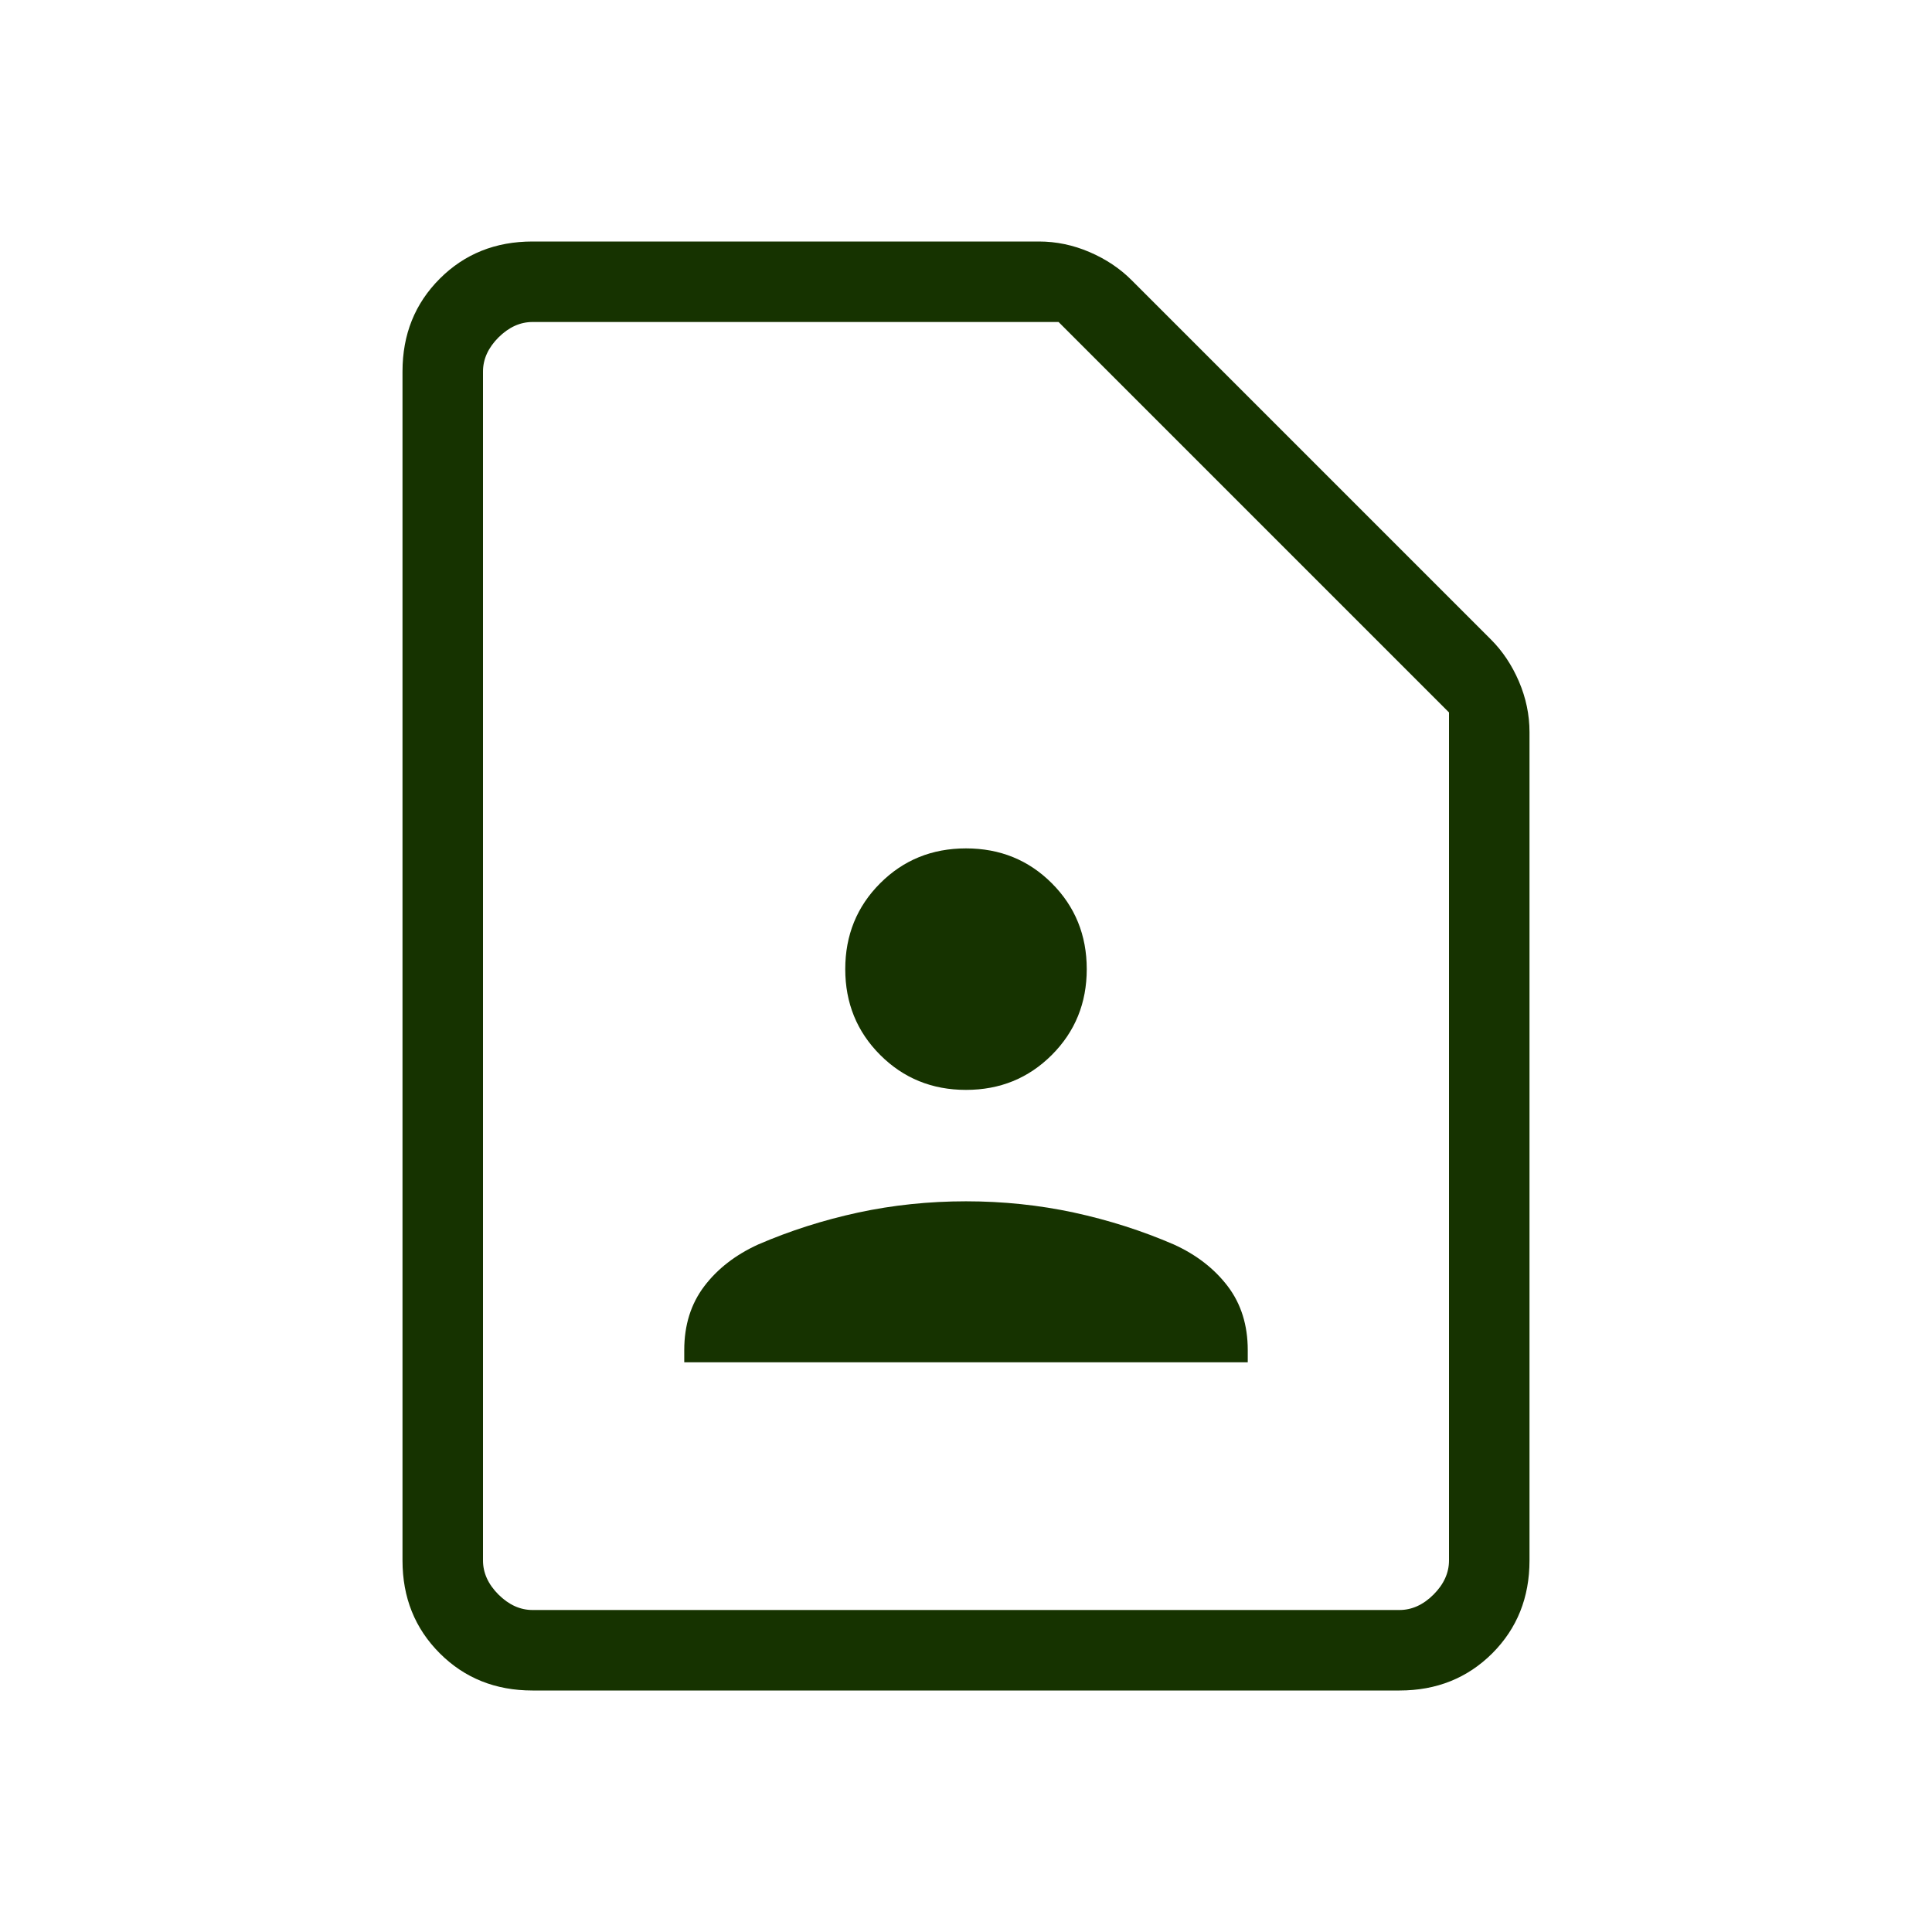
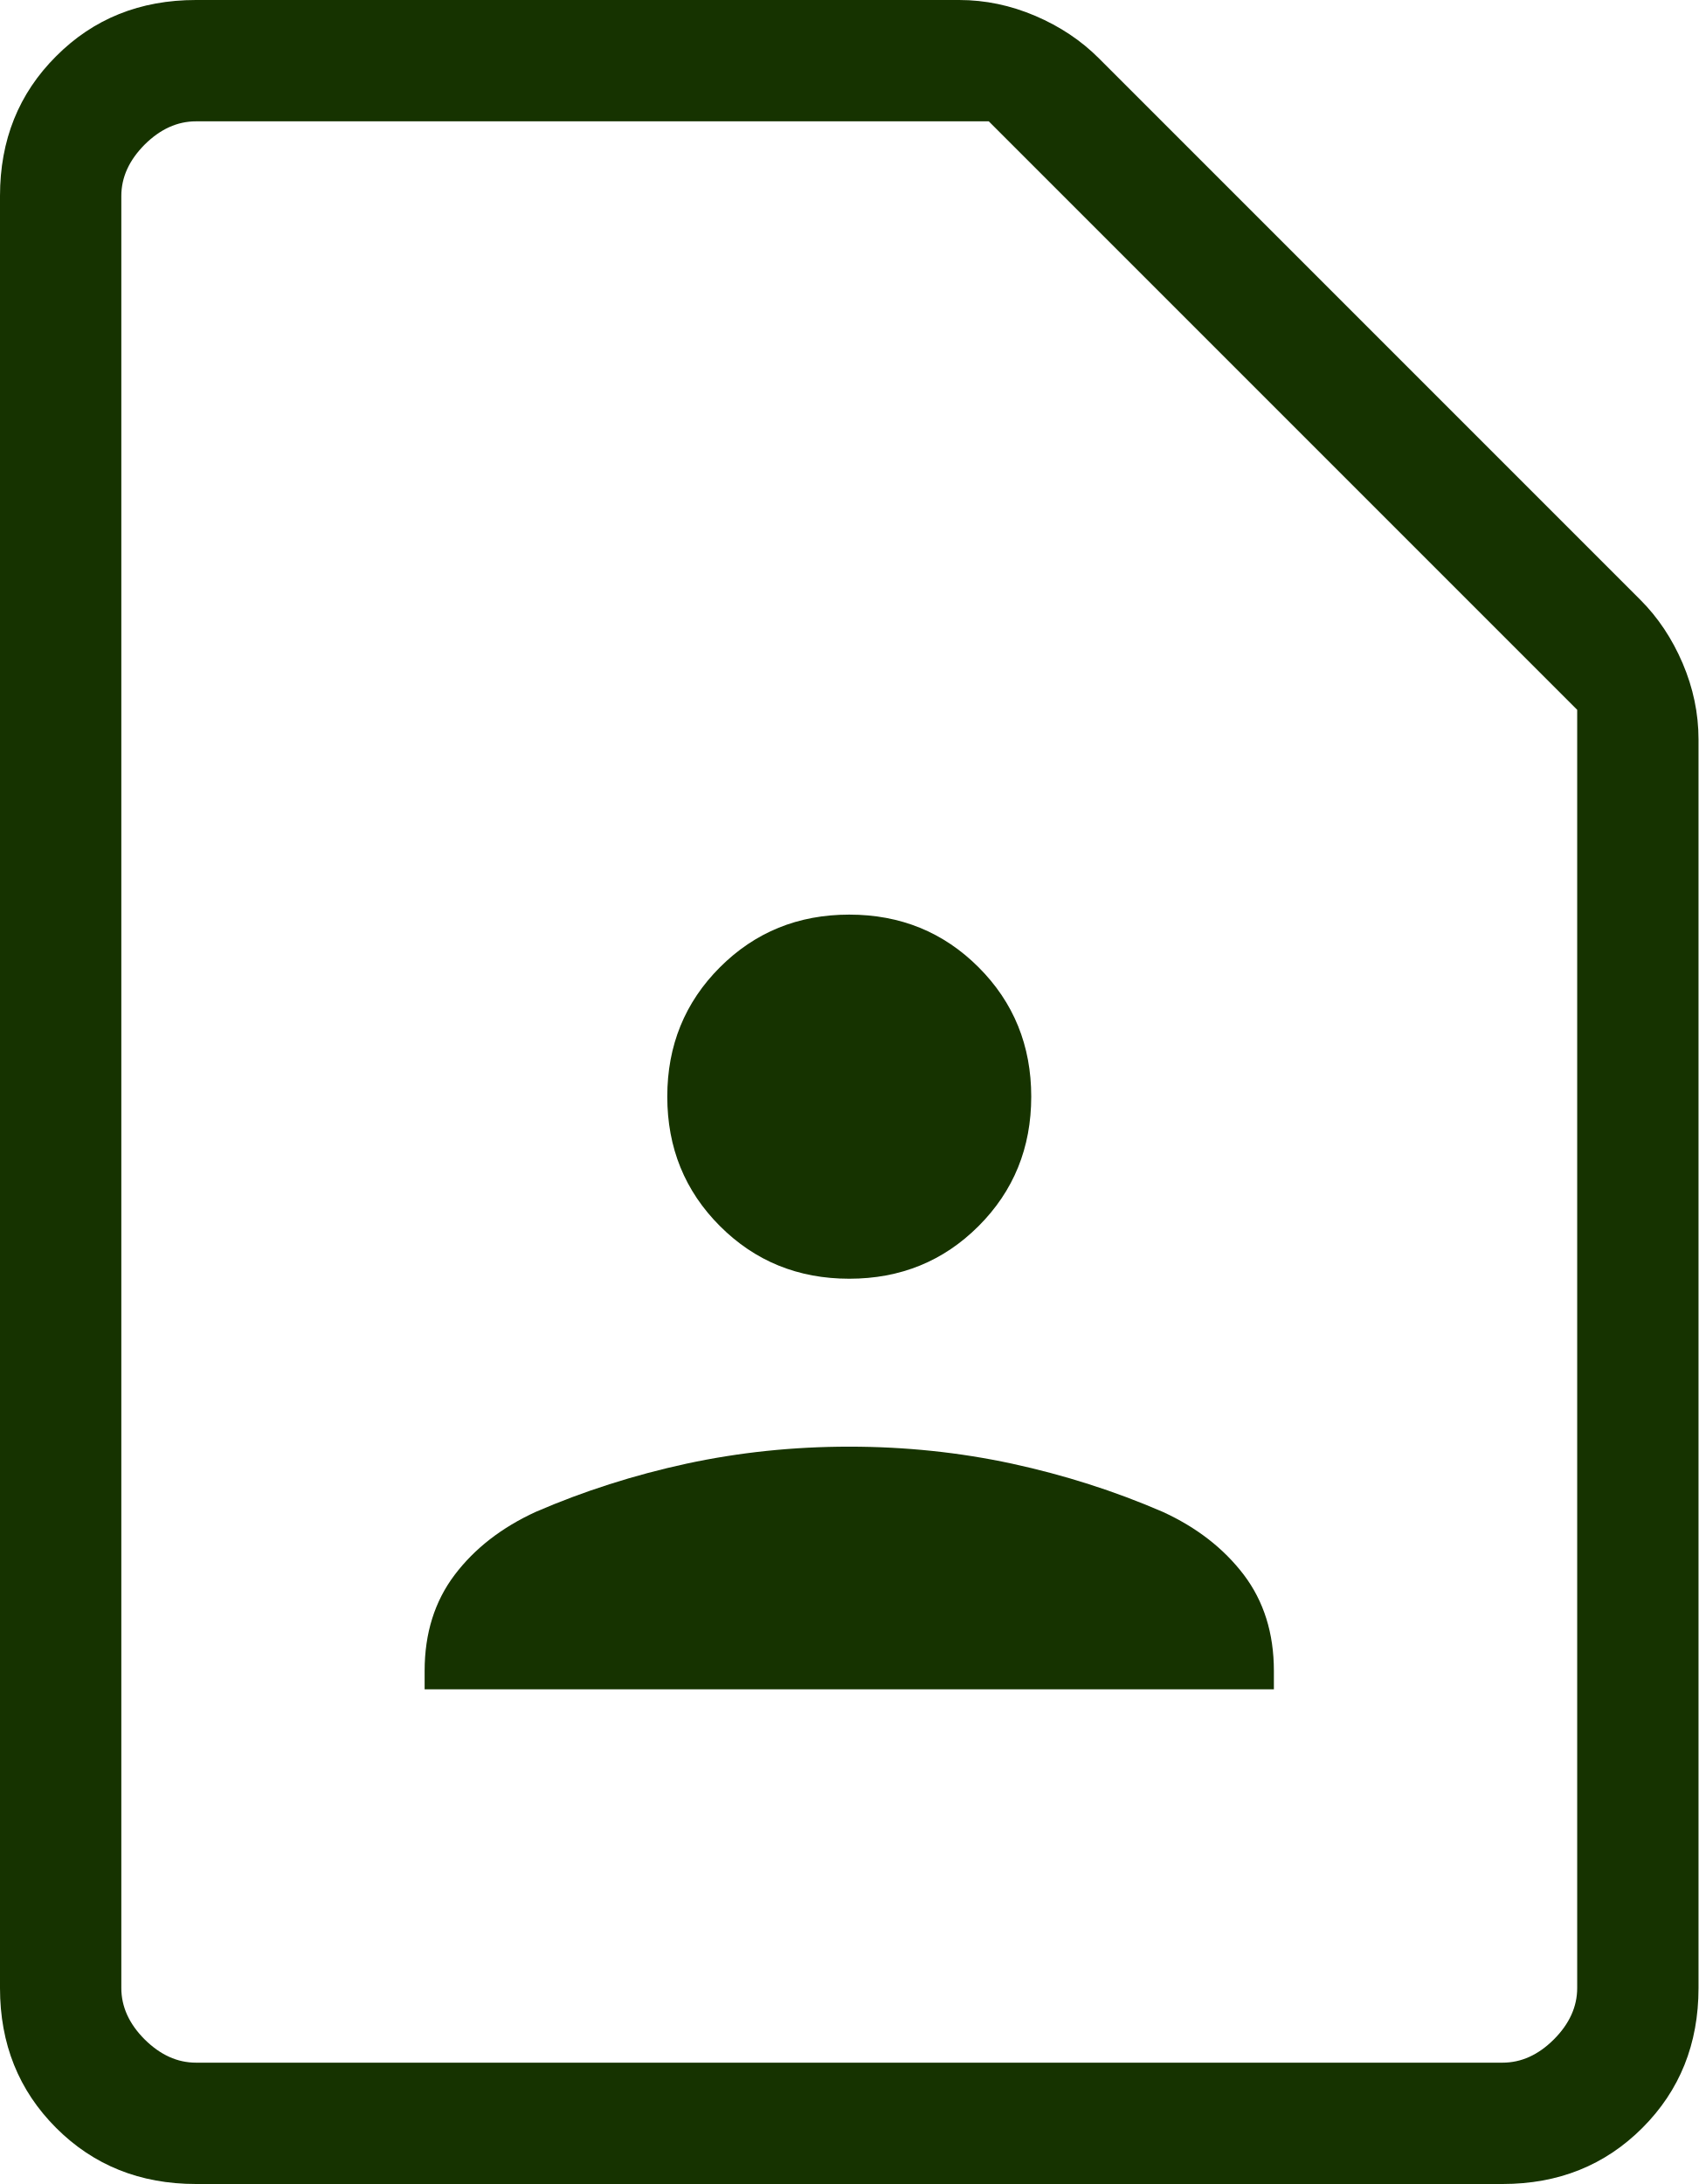
- <svg xmlns="http://www.w3.org/2000/svg" width="24" height="24" viewBox="0 0 24 24" fill="none">
-   <path d="M12 13.539C12.422 13.539 12.777 13.394 13.066 13.105C13.355 12.816 13.5 12.46 13.5 12.039C13.5 11.617 13.355 11.261 13.066 10.972C12.777 10.683 12.422 10.539 12 10.539C11.578 10.539 11.223 10.683 10.934 10.972C10.645 11.261 10.5 11.617 10.5 12.039C10.5 12.46 10.645 12.816 10.934 13.105C11.223 13.394 11.578 13.539 12 13.539ZM8.5 16.923H15.5V16.771C15.5 16.461 15.417 16.197 15.252 15.979C15.086 15.761 14.864 15.588 14.583 15.46C14.188 15.289 13.774 15.157 13.341 15.063C12.909 14.97 12.461 14.923 12 14.923C11.539 14.923 11.091 14.97 10.659 15.063C10.226 15.157 9.812 15.289 9.417 15.46C9.137 15.588 8.913 15.761 8.748 15.979C8.583 16.197 8.5 16.461 8.5 16.771V16.923ZM17.385 21H6.615C6.155 21 5.771 20.846 5.463 20.538C5.154 20.229 5 19.845 5 19.385V4.615C5 4.155 5.154 3.771 5.463 3.462C5.771 3.154 6.155 3 6.615 3H12.906C13.121 3 13.331 3.044 13.534 3.131C13.737 3.218 13.911 3.334 14.056 3.479L18.521 7.944C18.666 8.089 18.782 8.263 18.869 8.466C18.956 8.67 19 8.879 19 9.094V19.385C19 19.845 18.846 20.229 18.538 20.538C18.229 20.846 17.845 21 17.385 21ZM17.385 20C17.538 20 17.68 19.936 17.808 19.808C17.936 19.68 18 19.538 18 19.385V8.85L13.15 4H6.615C6.462 4 6.321 4.064 6.192 4.192C6.064 4.321 6 4.462 6 4.615V19.385C6 19.538 6.064 19.68 6.192 19.808C6.321 19.936 6.462 20 6.615 20H17.385Z" fill="#163300" />
+ <svg xmlns="http://www.w3.org/2000/svg" width="14" height="18" viewBox="0 0 14 18" fill="none">
+   <path d="M7 10.539C7.422 10.539 7.777 10.394 8.066 10.105C8.355 9.816 8.5 9.46 8.5 9.038C8.5 8.617 8.355 8.261 8.066 7.972C7.777 7.683 7.422 7.538 7 7.538C6.578 7.538 6.223 7.683 5.934 7.972C5.645 8.261 5.5 8.617 5.5 9.038C5.5 9.46 5.645 9.816 5.934 10.105C6.223 10.394 6.578 10.539 7 10.539ZM3.5 13.923H10.5V13.771C10.5 13.461 10.417 13.197 10.252 12.979C10.086 12.761 9.863 12.588 9.583 12.46C9.188 12.289 8.774 12.157 8.341 12.063C7.909 11.97 7.462 11.923 7 11.923C6.538 11.923 6.091 11.97 5.659 12.063C5.226 12.157 4.812 12.289 4.417 12.46C4.137 12.588 3.913 12.761 3.748 12.979C3.583 13.197 3.5 13.461 3.5 13.771V13.923ZM12.385 18H1.615C1.155 18 0.771 17.846 0.463 17.538C0.154 17.229 0 16.845 0 16.385V1.615C0 1.155 0.154 0.771 0.463 0.463C0.771 0.154 1.155 0 1.615 0H7.906C8.121 0 8.33 0.044 8.534 0.131C8.737 0.218 8.911 0.334 9.056 0.479L13.521 4.944C13.666 5.089 13.782 5.263 13.869 5.466C13.956 5.67 14 5.879 14 6.094V16.385C14 16.845 13.846 17.229 13.537 17.538C13.229 17.846 12.845 18 12.385 18ZM12.385 17C12.539 17 12.68 16.936 12.808 16.808C12.936 16.68 13 16.538 13 16.385V5.85L8.15 1H1.615C1.462 1 1.321 1.064 1.192 1.192C1.064 1.321 1 1.462 1 1.615V16.385C1 16.538 1.064 16.68 1.192 16.808C1.321 16.936 1.462 17 1.615 17H12.385Z" fill="#163300" />
</svg>
